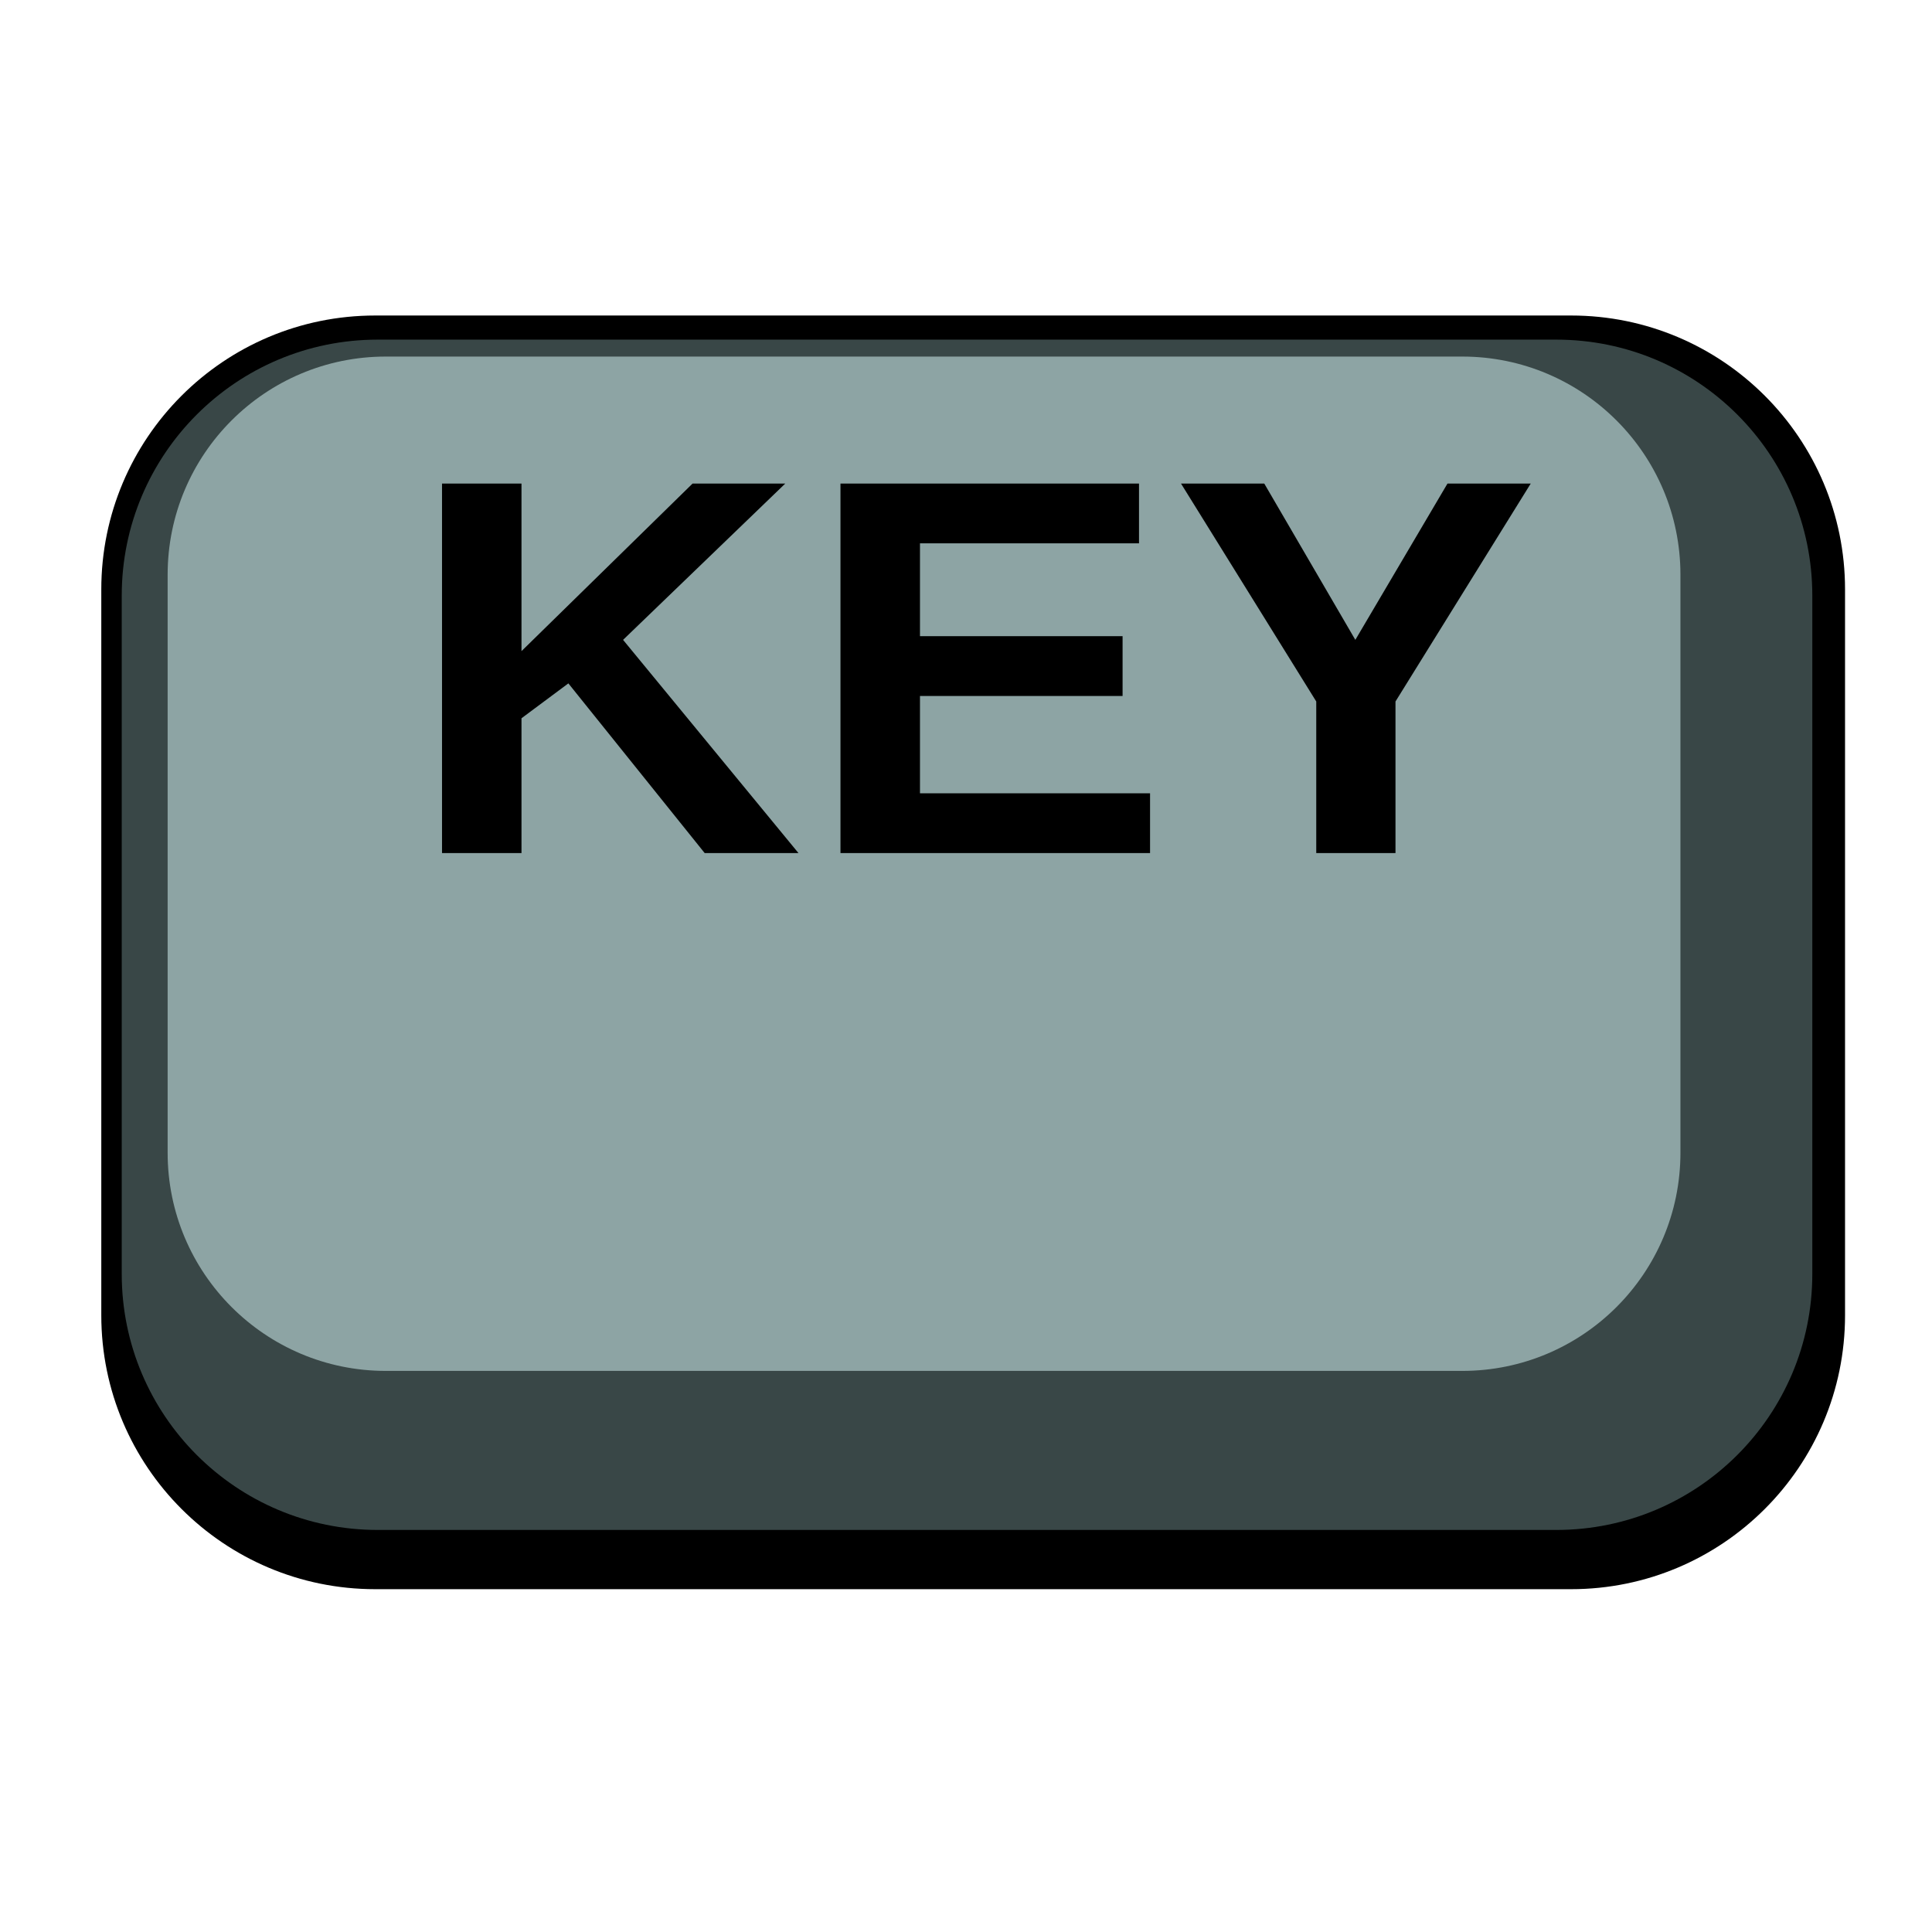
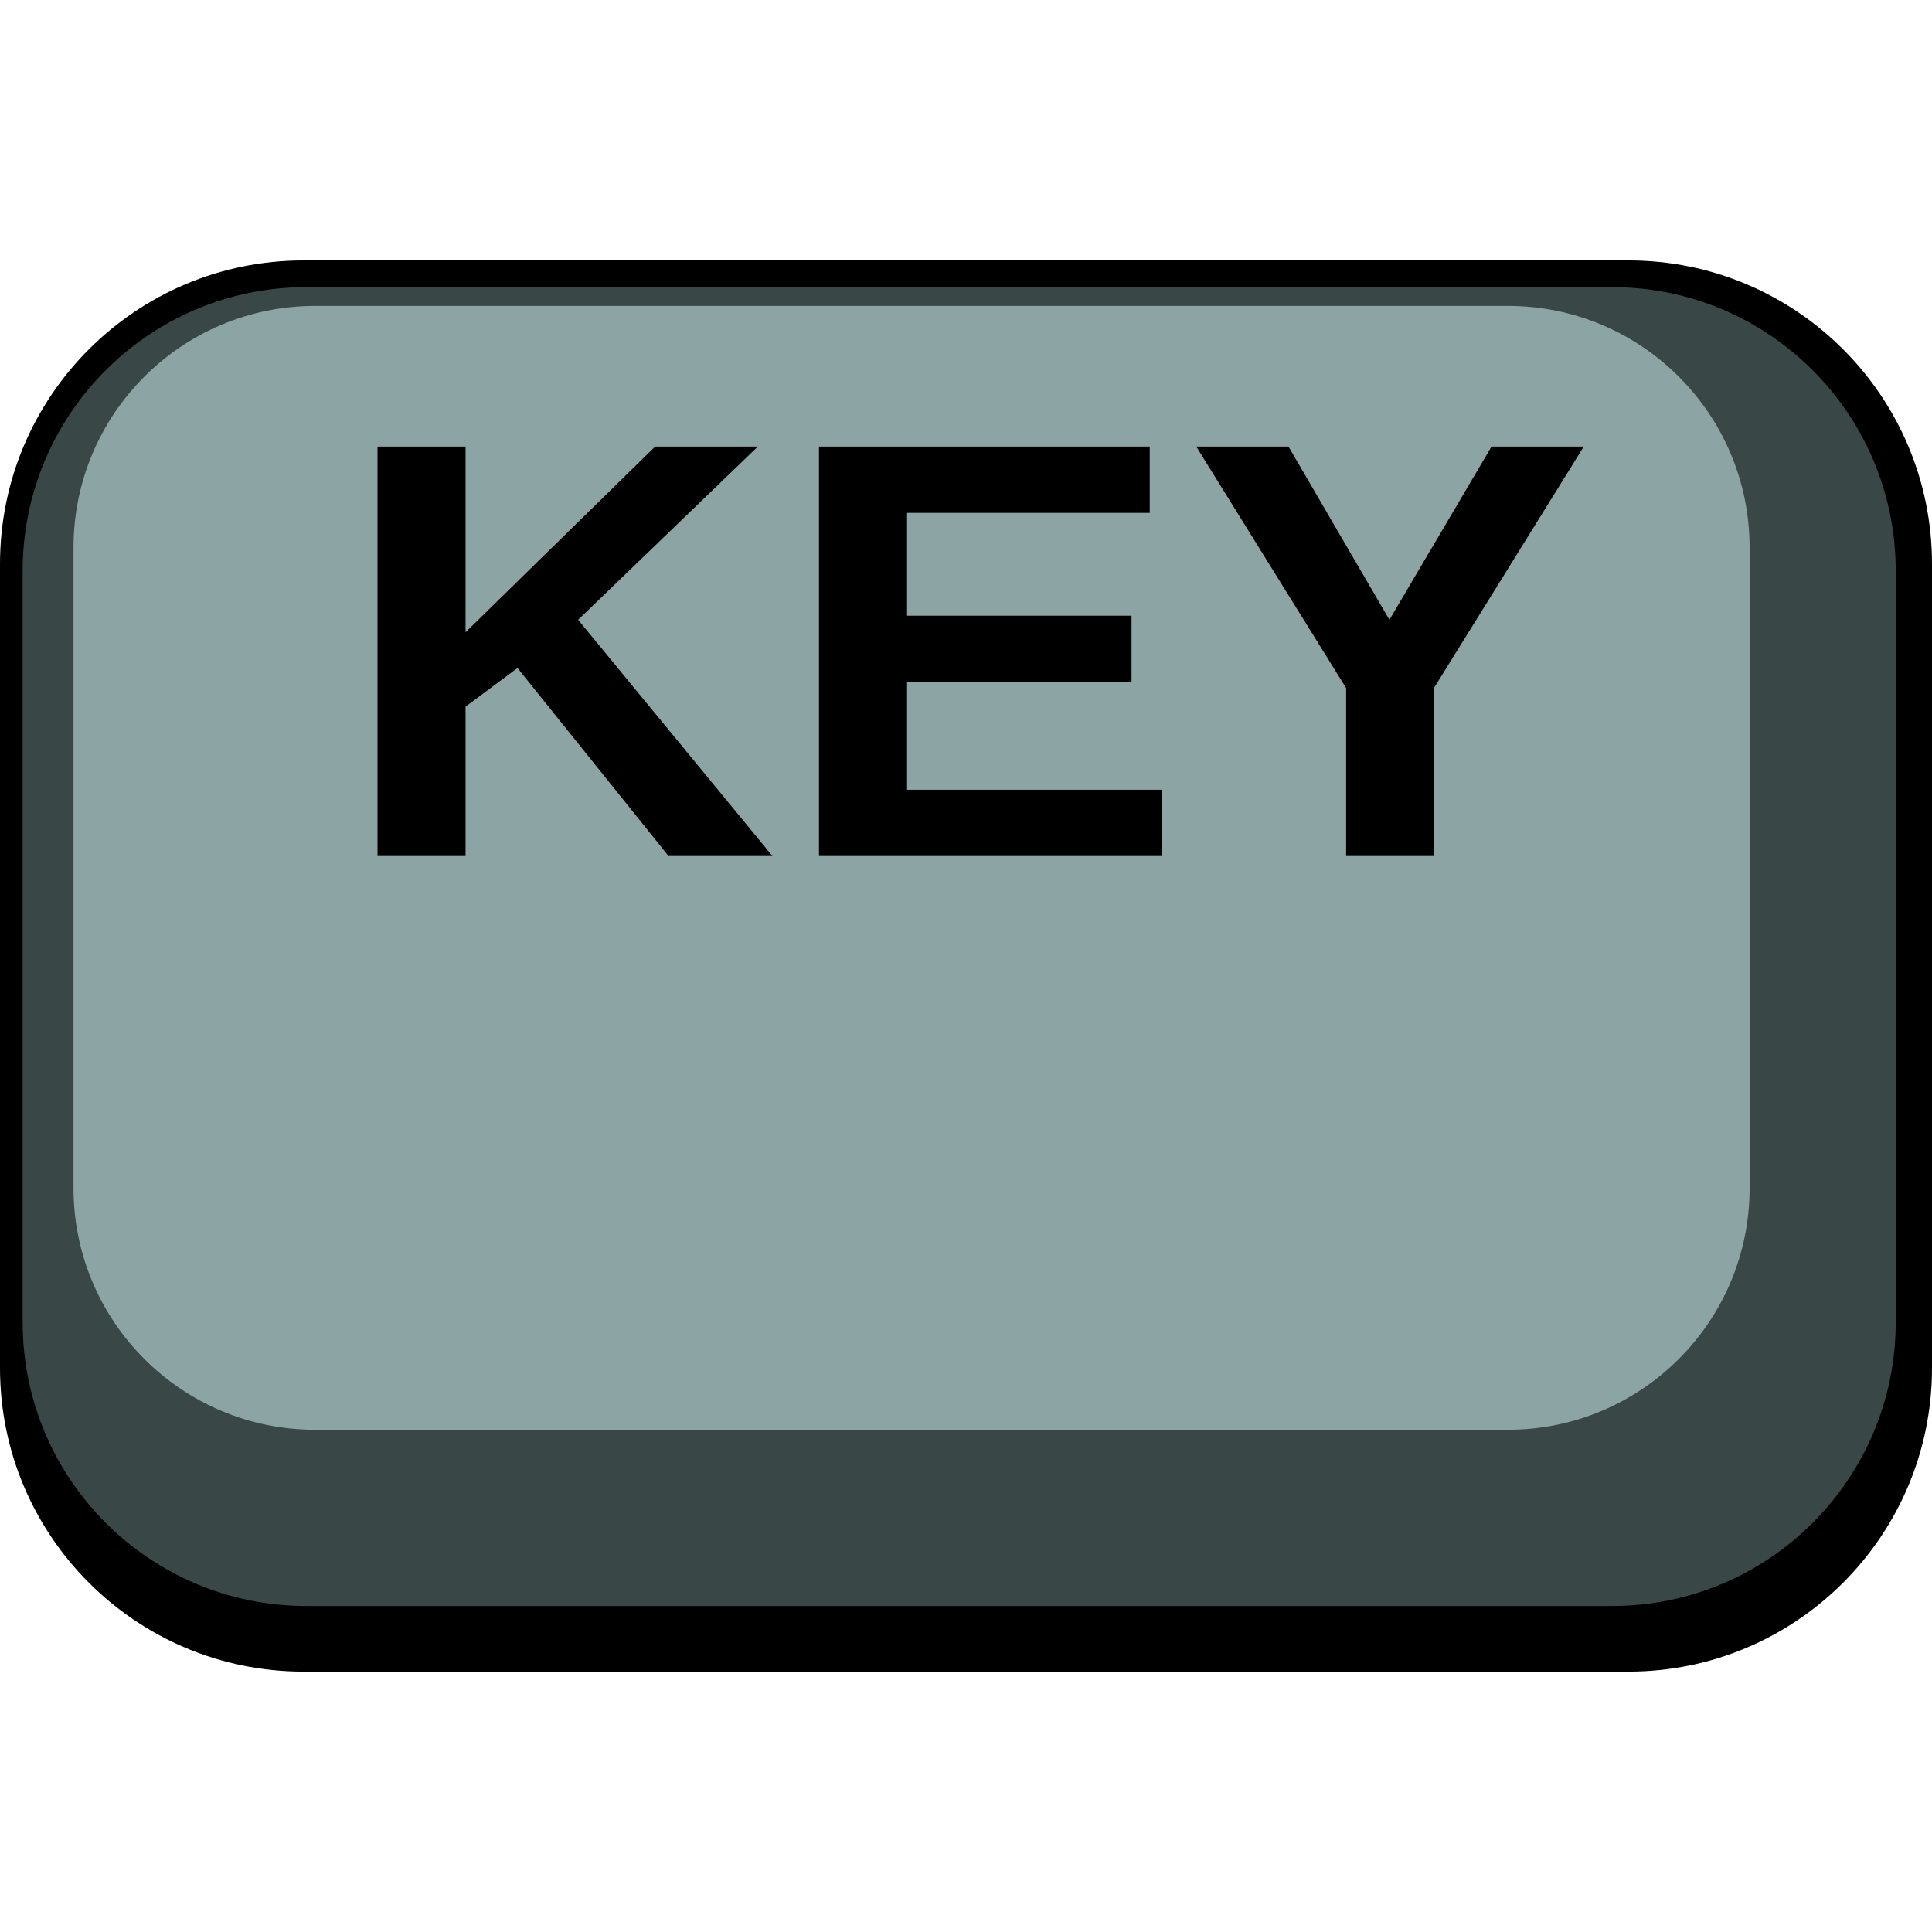
- <svg xmlns="http://www.w3.org/2000/svg" xmlns:xlink="http://www.w3.org/1999/xlink" width="100mm" height="100mm" viewBox="0 0 100 100" version="1.1" id="svg8">
-   <defs id="defs2">
-     <rect x="14.928" y="235.121" width="42.224" height="32.349" id="rect1061" />
-     <linearGradient id="linearGradient6207-6">
-       <stop style="stop-color:#30ff00;stop-opacity:1;" offset="0" id="stop6203" />
-       <stop style="stop-color:#30ff00;stop-opacity:0;" offset="1" id="stop6205" />
-     </linearGradient>
-     <filter x="-0.25" y="-0.25" width="1.5" height="1.5" style="color-interpolation-filters:sRGB;" id="filter387">
-       <feGaussianBlur stdDeviation="1" result="result1" id="feGaussianBlur365" />
-       <feComposite in="result1" in2="result1" result="result4" operator="in" id="feComposite367" />
-       <feGaussianBlur stdDeviation="7" result="result6" in="result4" id="feGaussianBlur369" />
-       <feComposite operator="over" in="result6" in2="result4" result="result8" id="feComposite371" />
-       <feComposite operator="in" result="fbSourceGraphic" in="result6" in2="result8" id="feComposite373" />
-       <feSpecularLighting specularExponent="45" specularConstant="2" surfaceScale="2.5" lighting-color="rgb(255,255,255)" result="result1" in="fbSourceGraphic" id="feSpecularLighting377">
-         <fePointLight z="20000" y="-10000" x="-5000" id="fePointLight375" />
-       </feSpecularLighting>
-       <feComposite operator="in" result="result2" in="result1" in2="fbSourceGraphic" id="feComposite379" />
-       <feComposite k3="1.5" k2="1.2" operator="arithmetic" result="result4" in="fbSourceGraphic" in2="result2" id="feComposite381" k1="0" k4="0" />
-       <feComposite operator="over" in="result9" in2="result4" result="result9" id="feComposite383" />
-       <feBlend mode="screen" in2="result9" id="feBlend385" />
-     </filter>
-     <radialGradient xlink:href="#linearGradient6207-6" id="radialGradient6209" cx="33.278" cy="277.594" fx="33.278" fy="277.594" r="27.678" gradientTransform="matrix(1,0,0,0.9491192,0,13.40781)" gradientUnits="userSpaceOnUse" />
-     <filter y="-0.25" height="1.5" style="color-interpolation-filters:sRGB;" id="filter13606">
-       <feGaussianBlur stdDeviation="5" result="result6" id="feGaussianBlur13596" />
-       <feComposite result="result8" in="SourceGraphic" operator="atop" in2="result6" id="feComposite13598" />
-       <feComposite result="result9" operator="over" in2="SourceAlpha" in="result8" id="feComposite13600" />
-       <feColorMatrix values="1 0 0 0 0 0 1 0 0 0 0 0 1 0 0 0 0 0 1 0 " result="result10" id="feColorMatrix13602" />
-       <feBlend in="result10" mode="normal" in2="result6" id="feBlend13604" />
-     </filter>
-   </defs>
-   <g id="layer1" transform="translate(0,-197)">
-     <rect style="fill:#000000;fill-opacity:1;stroke-width:0.328" id="rect194-6" width="90.256" height="65.925" x="5.243" y="213.331" ry="14.179" />
-     <rect style="fill:#394747;fill-opacity:1;stroke-width:0.312" id="rect194" width="87.504" height="61.611" x="6.301" y="214.579" ry="13.252" />
-     <rect style="fill:#8da4a4;fill-opacity:1;stroke-width:0.272" id="rect194-3" width="78.302" height="52.502" x="8.677" y="215.456" ry="11.292" />
-     <path style="font-weight:bold;font-size:16.49px;line-height:1.25;font-family:'Liberation Sans';-inkscape-font-specification:'Liberation Sans Bold';white-space:pre" d="m 23.882,249.975 -4.074,-5.21 -1.401,1.071 v 4.139 h -2.375 v -11.345 h 2.375 v 5.145 l 5.113,-5.145 h 2.77 l -4.847,4.799 5.242,6.546 z m 4.058,0 v -11.345 h 8.922 v 1.836 h -6.546 v 2.85 h 6.055 v 1.836 h -6.055 v 2.987 h 6.876 v 1.836 z m 16.587,-4.654 v 4.654 H 42.159 v -4.654 l -4.042,-6.691 h 2.488 l 2.722,4.799 2.754,-4.799 h 2.488 z" id="text1059" transform="matrix(1.731926,0,0,1.685914,-4.887224,-180.2811)" aria-label="KEY" />
+ <svg xmlns="http://www.w3.org/2000/svg" width="100" height="100" viewBox="5.243 4.165 90.256 90.256">
+   <g>
+     <rect fill="#000" width="90.256" height="65.925" x="5.243" y="16.331" ry="14.179" />
+     <rect fill="#394747" width="87.504" height="61.611" x="6.301" y="17.579" ry="13.252" />
+     <rect fill="#8da4a4" width="78.302" height="52.502" x="8.677" y="18.456" ry="11.292" />
+     <path d="m 23.882,249.975 -4.074,-5.21 -1.401,1.071 v 4.139 h -2.375 v -11.345 h 2.375 v 5.145 l 5.113,-5.145 h 2.77 l -4.847,4.799 5.242,6.546 z m 4.058,0 v -11.345 h 8.922 v 1.836 h -6.546 v 2.85 h 6.055 v 1.836 h -6.055 v 2.987 h 6.876 v 1.836 z m 16.587,-4.654 v 4.654 H 42.159 v -4.654 l -4.042,-6.691 h 2.488 l 2.722,4.799 2.754,-4.799 h 2.488 z" transform="matrix(1.731926 0 0 1.685914 -4.887224 -377.2811)" />
  </g>
</svg>
